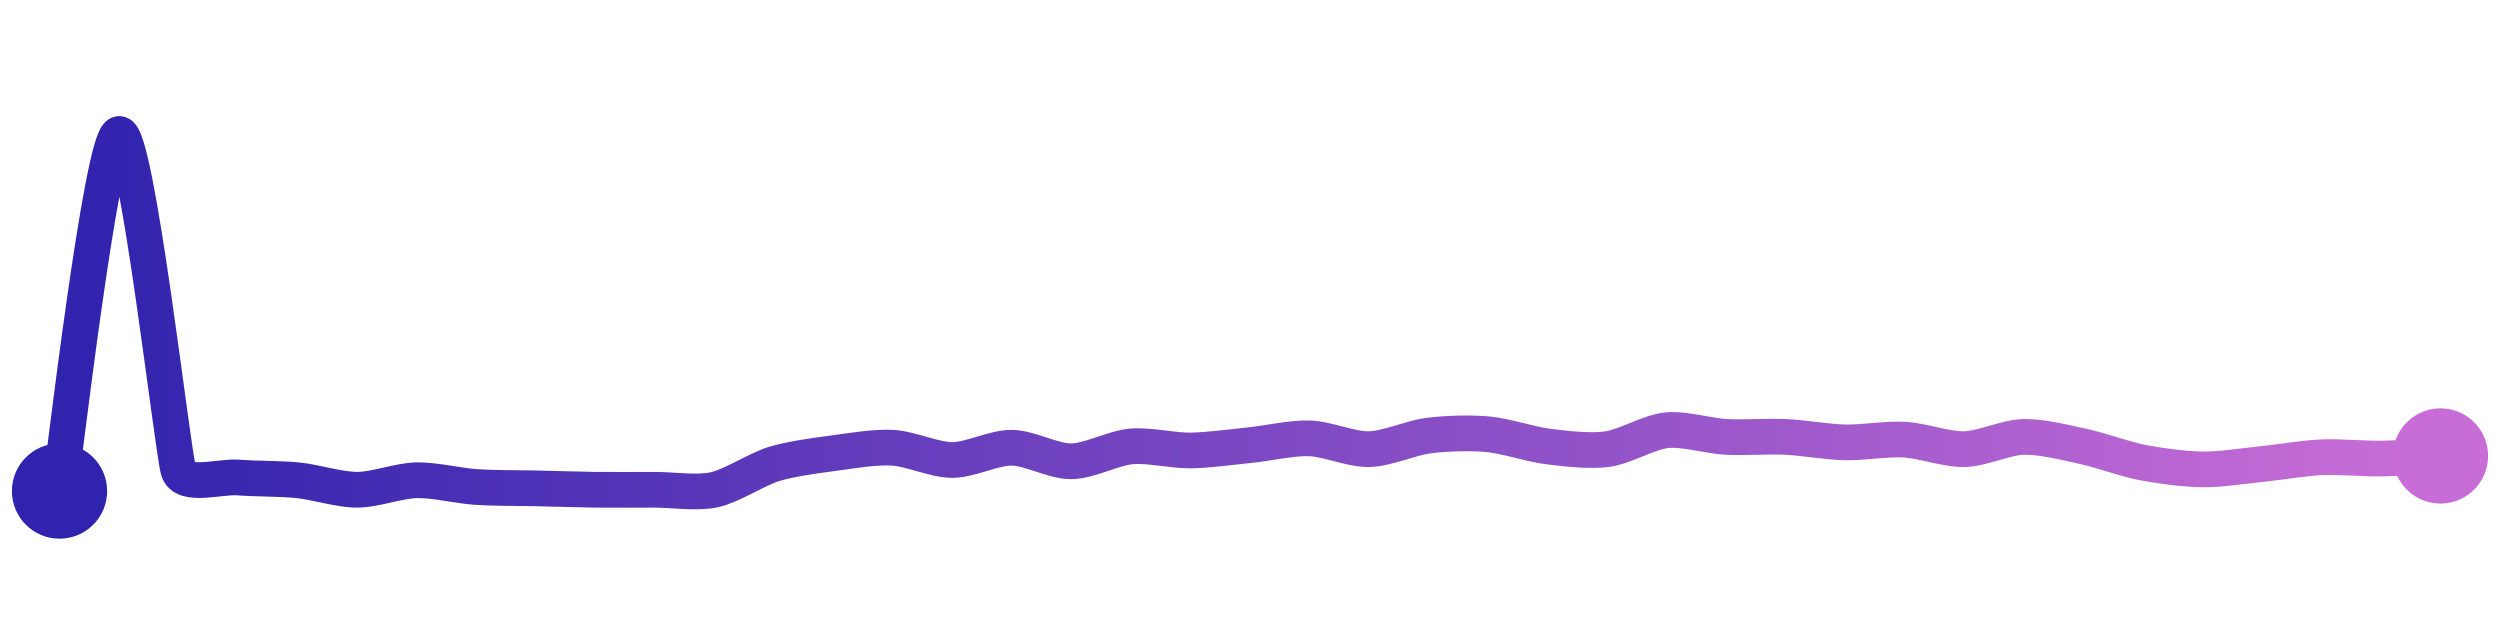
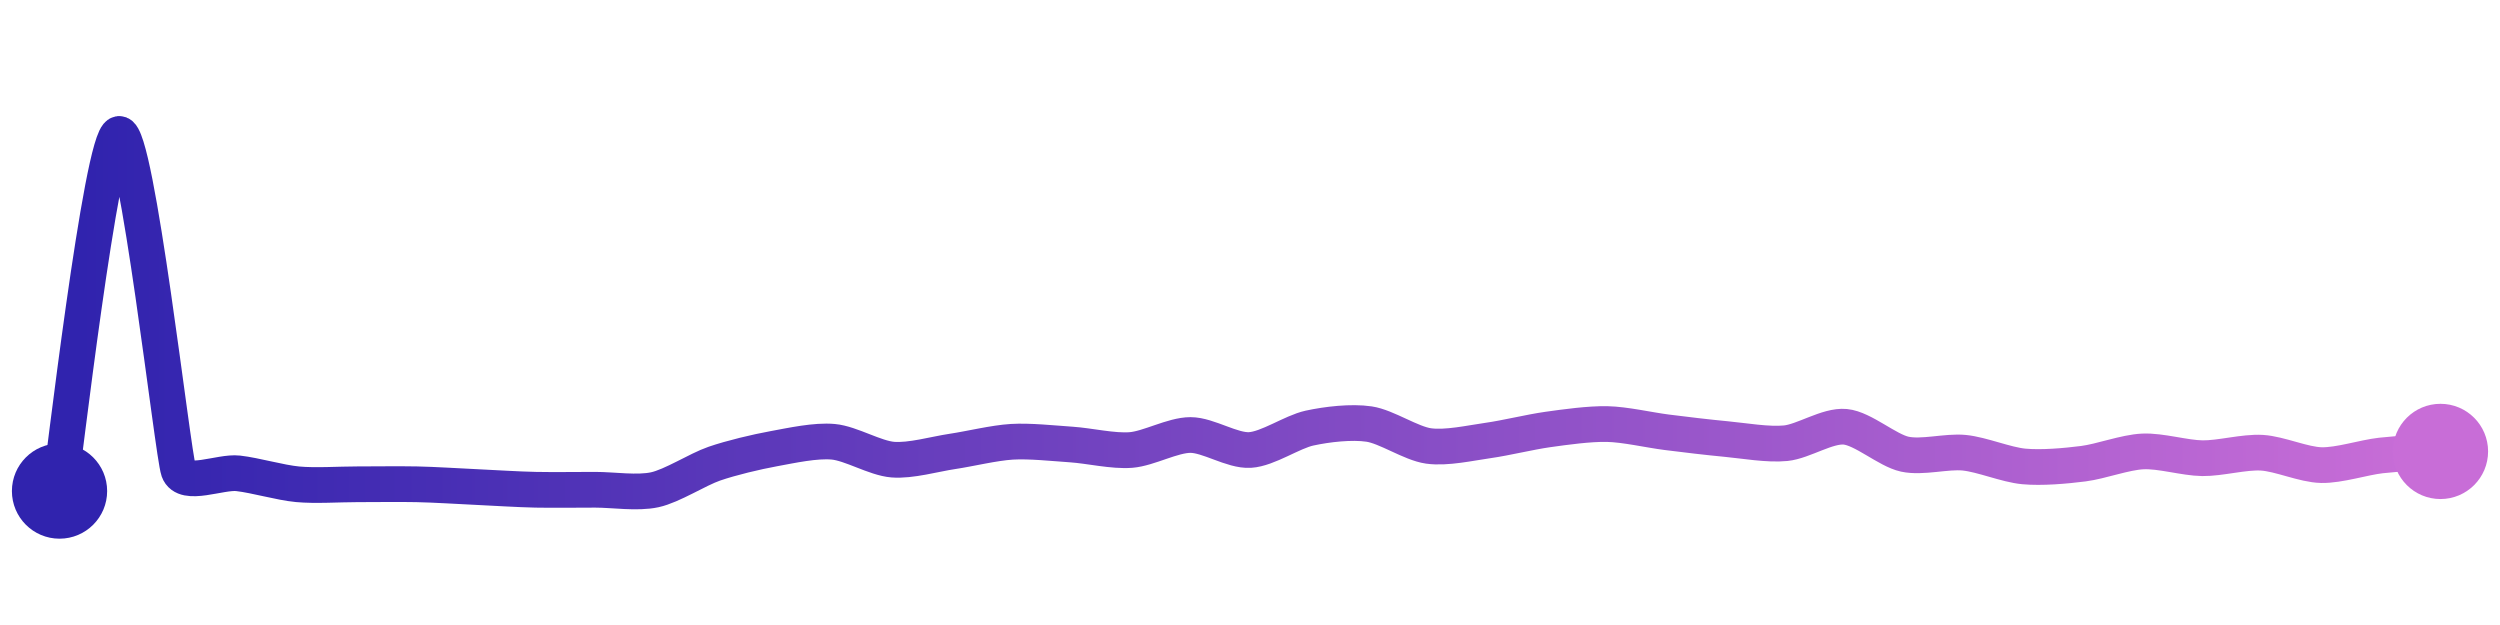
<svg xmlns="http://www.w3.org/2000/svg" width="200" height="50" viewBox="0 0 210 50">
  <defs>
    <linearGradient x1="0%" y1="0%" x2="100%" y2="0%" id="a">
      <stop stop-color="#3023AE" offset="0%" />
      <stop stop-color="#C86DD7" offset="100%" />
    </linearGradient>
  </defs>
-   <path stroke="url(#a)" stroke-width="3" stroke-linejoin="round" stroke-linecap="round" d="M5 40 C 5.25 38.52, 8.52 10.25, 10 10 S 14.51 36.88, 15 38.3 S 18.5 38.74, 20 38.86 S 23.51 38.94, 25 39.09 S 28.5 39.89, 30 39.89 S 33.5 39.12, 35 39.09 S 38.5 39.56, 40 39.66 S 43.5 39.74, 45 39.77 S 48.5 39.87, 50 39.89 S 53.5 39.89, 55 39.89 S 58.53 40.21, 60 39.89 S 63.57 38.17, 65 37.73 S 68.51 37.02, 70 36.82 S 73.5 36.27, 75 36.36 S 78.5 37.39, 80 37.39 S 83.5 36.34, 85 36.36 S 88.5 37.52, 90 37.5 S 93.51 36.39, 95 36.25 S 98.5 36.61, 100 36.59 S 103.51 36.29, 105 36.14 S 108.5 35.52, 110 35.57 S 113.5 36.51, 115 36.48 S 118.51 35.53, 120 35.34 S 123.51 35.09, 125 35.23 S 128.51 36.06, 130 36.25 S 133.51 36.68, 135 36.48 S 138.51 35.04, 140 34.89 S 143.5 35.37, 145 35.45 S 148.5 35.38, 150 35.45 S 153.5 35.88, 155 35.91 S 158.5 35.59, 160 35.68 S 163.5 36.51, 165 36.48 S 168.5 35.48, 170 35.45 S 173.53 35.93, 175 36.25 S 178.53 37.33, 180 37.61 S 183.5 38.16, 185 38.18 S 188.51 37.88, 190 37.73 S 193.5 37.23, 195 37.16 S 198.5 37.29, 200 37.27 S 203.5 37.12, 205 37.05" fill="none" />
+   <path stroke="url(#a)" stroke-width="3" stroke-linejoin="round" stroke-linecap="round" d="M5 40 C 5.25 38.52, 8.52 10.25, 10 10 S 14.5 36.86, 15 38.28 S 18.51 38.34, 20 38.51 S 23.51 39.29, 25 39.43 S 28.5 39.43, 30 39.43 S 33.5 39.4, 35 39.43 S 38.5 39.59, 40 39.66 S 43.5 39.86, 45 39.89 S 48.5 39.89, 50 39.89 S 53.53 40.21, 55 39.89 S 58.58 38.19, 60 37.7 S 63.52 36.71, 65 36.44 S 68.51 35.72, 70 35.86 S 73.5 37.24, 75 37.36 S 78.52 36.89, 80 36.67 S 83.5 35.95, 85 35.86 S 88.5 35.99, 90 36.09 S 93.5 36.67, 95 36.55 S 98.5 35.29, 100 35.29 S 103.5 36.64, 105 36.55 S 108.53 35.03, 110 34.71 S 113.52 34.15, 115 34.37 S 118.51 36, 120 36.21 S 123.51 35.96, 125 35.75 S 128.51 35.04, 130 34.83 S 133.5 34.34, 135 34.37 S 138.51 34.87, 140 35.06 S 143.51 35.49, 145 35.63 S 148.51 36.13, 150 35.98 S 153.51 34.46, 155 34.6 S 158.53 36.58, 160 36.9 S 163.51 36.63, 165 36.78 S 168.51 37.79, 170 37.93 S 173.51 37.89, 175 37.7 S 178.5 36.74, 180 36.67 S 183.5 37.22, 185 37.24 S 188.5 36.69, 190 36.78 S 193.5 37.79, 195 37.82 S 198.51 37.18, 200 37.01 S 203.5 36.77, 205 36.67" fill="none" />
  <circle r="4" cx="5" cy="40" fill="#3023AE" />
-   <circle r="4" cx="205" cy="37.05" fill="#C86DD7" />
+   <circle r="4" cx="205" cy="36.67" fill="#C86DD7" />
</svg>
